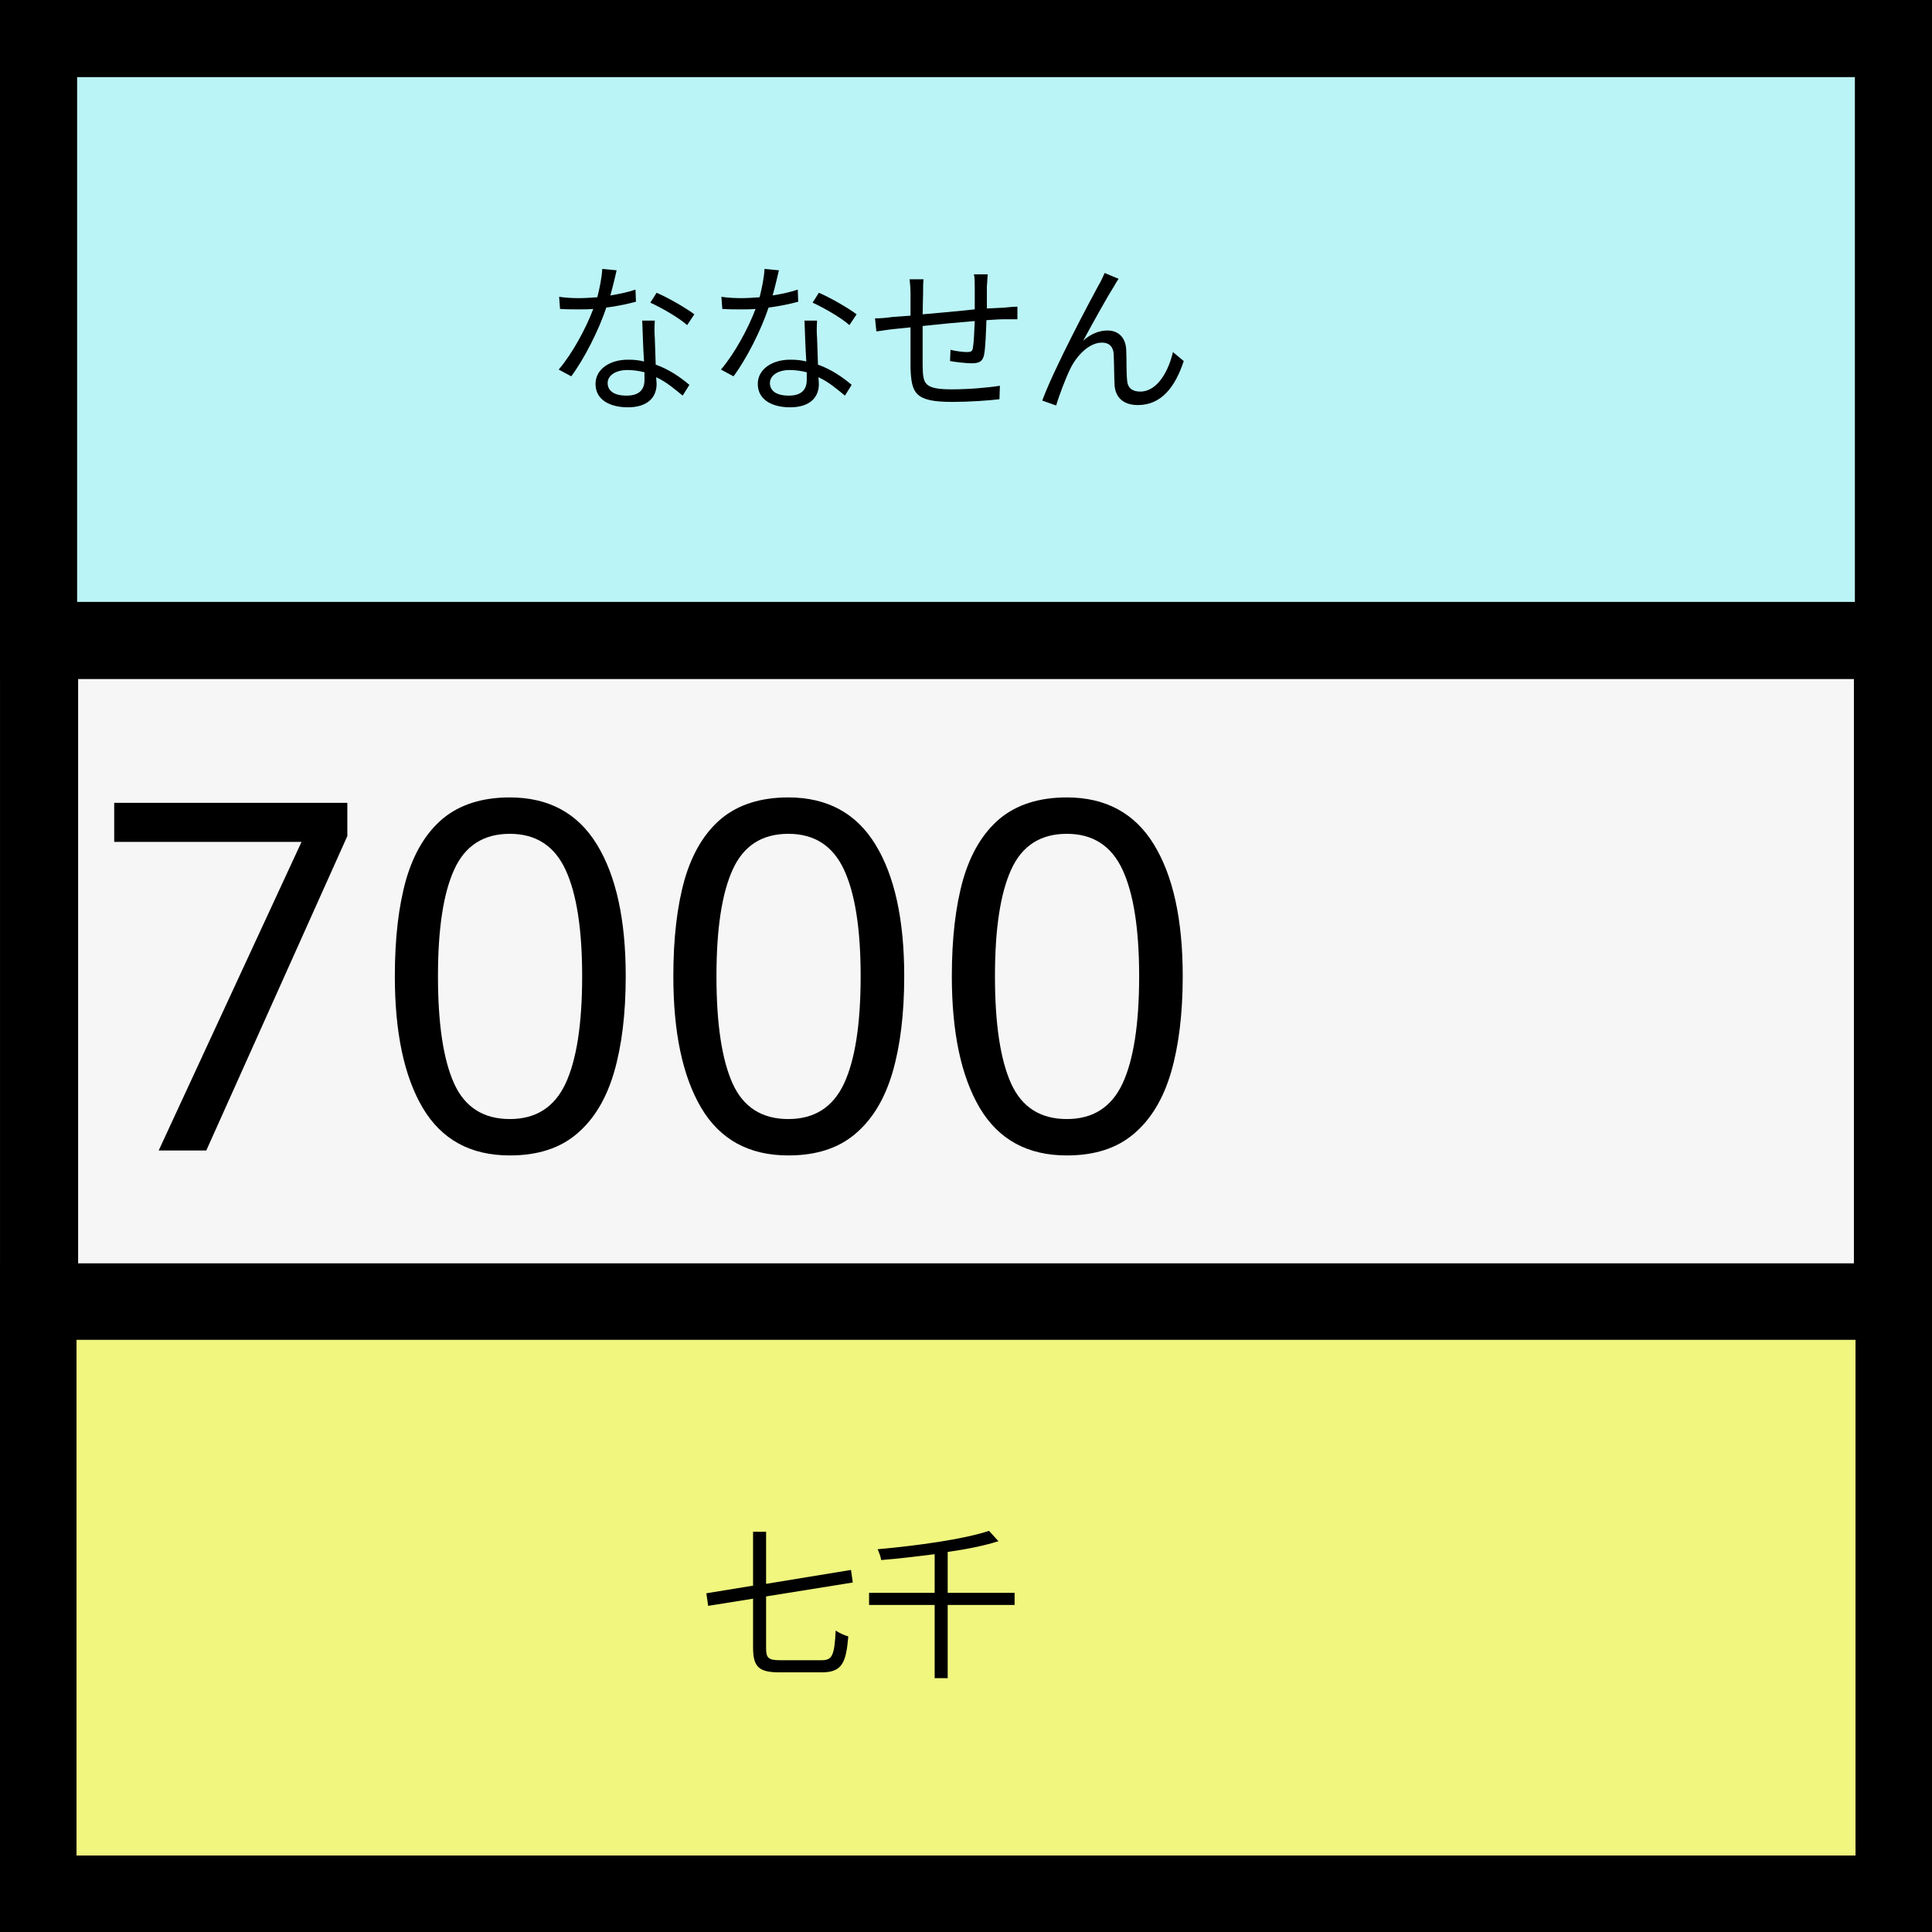
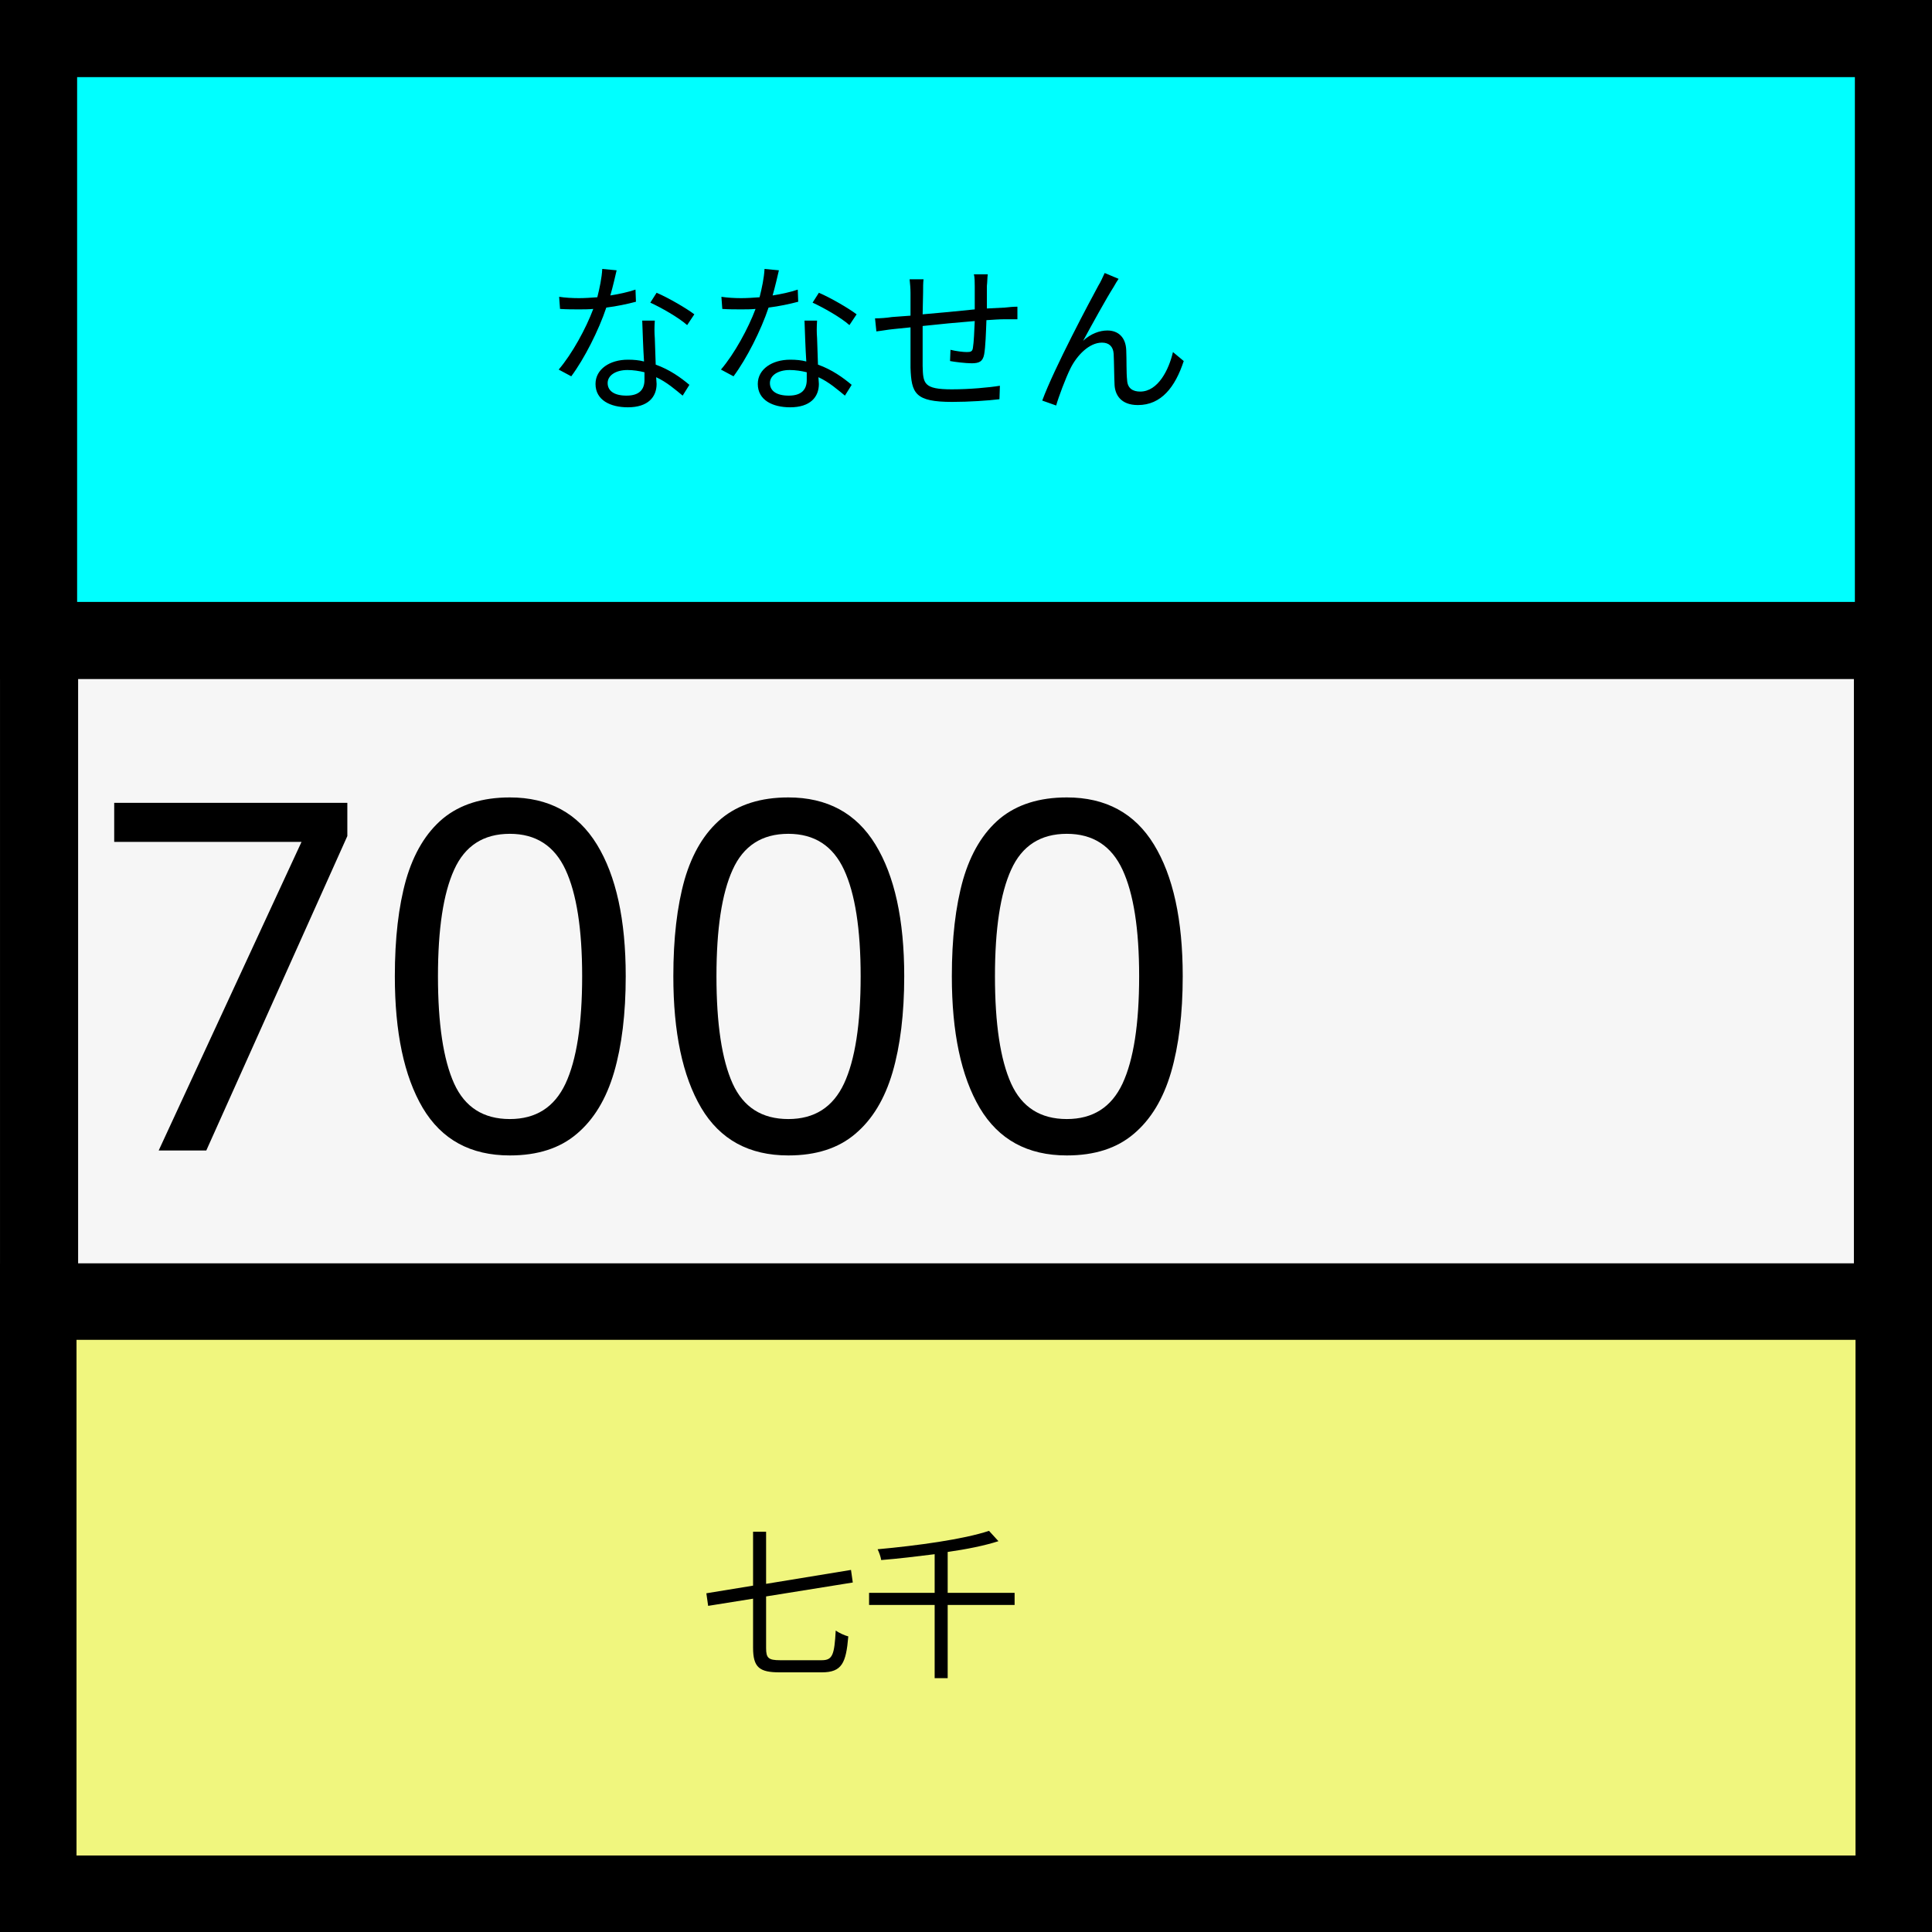
<svg xmlns="http://www.w3.org/2000/svg" width="254" height="254" viewBox="0 0 67.204 67.204" version="1.1" id="svg1">
  <defs id="defs1" />
  <g id="layer1">
    <rect style="fill:#f6f6f6;stroke:#000000;stroke-width:2.717;paint-order:fill markers stroke;stroke-dasharray:none" id="rect1" width="64.487" height="64.487" x="1.359" y="1.359" />
-     <rect style="fill:#bbf4f6;fill-opacity:1;stroke:#000000;stroke-width:2.683;stroke-dasharray:none;paint-order:fill markers stroke" id="rect1-3" width="64.522" height="20.938" x="1.341" y="1.341" />
+     <rect style="fill:#00ffff;fill-opacity:1;stroke:#000000;stroke-width:2.683;stroke-dasharray:none;paint-order:fill markers stroke" id="rect1-3" width="64.522" height="20.938" x="1.341" y="1.341" />
    <rect style="fill:#f0f67e;fill-opacity:1;stroke:#000000;stroke-width:2.661;stroke-dasharray:none;paint-order:fill markers stroke" id="rect1-3-2" width="64.543" height="20.599" x="1.331" y="45.275" />
    <text xml:space="preserve" style="font-size:16.933px;line-height:1.25;font-family:sans-serif;text-align:center;letter-spacing:0px;word-spacing:0px;text-anchor:middle;stroke-width:0.265" x="33.598" y="40.018" id="text1">
-       <tspan id="tspan1" style="font-style:normal;font-variant:normal;font-weight:normal;font-stretch:normal;font-size:16.933px;font-family:'BIZ UDPゴシック';-inkscape-font-specification:'BIZ UDPゴシック';text-align:center;text-anchor:middle;stroke-width:0.265" x="33.598" y="40.018">7000</tspan>
+       <tspan id="tspan1" style="font-style:normal;font-variant:normal;font-weight:normal;font-stretch:normal;font-size:16.933px;font-family:'モトヤ教科書3等幅';-inkscape-font-specification:'モトヤ教科書3等幅';text-align:center;text-anchor:middle;stroke-width:0.265" x="33.598" y="40.018">7000</tspan>
    </text>
    <text xml:space="preserve" style="font-size:5.644px;line-height:1.25;font-family:sans-serif;text-align:center;letter-spacing:0px;word-spacing:0px;text-anchor:middle;stroke-width:0.265" x="33.86" y="13.885" id="text1-0">
      <tspan id="tspan1-4" style="font-style:normal;font-variant:normal;font-weight:normal;font-stretch:normal;font-size:5.644px;font-family:'BIZ UDPゴシック';-inkscape-font-specification:'BIZ UDPゴシック';text-align:center;text-anchor:middle;stroke-width:0.265" x="33.86" y="13.885">ななせん</tspan>
    </text>
    <text xml:space="preserve" style="font-size:5.644px;line-height:1.25;font-family:sans-serif;text-align:center;letter-spacing:0px;word-spacing:0px;text-anchor:middle;stroke-width:0.265" x="33.602" y="57.923" id="text1-0-2">
      <tspan id="tspan1-4-3" style="font-style:normal;font-variant:normal;font-weight:normal;font-stretch:normal;font-size:5.644px;font-family:'BIZ UDPゴシック';-inkscape-font-specification:'BIZ UDPゴシック';text-align:center;text-anchor:middle;stroke-width:0.265" x="33.602" y="57.923">七千</tspan>
    </text>
  </g>
</svg>
